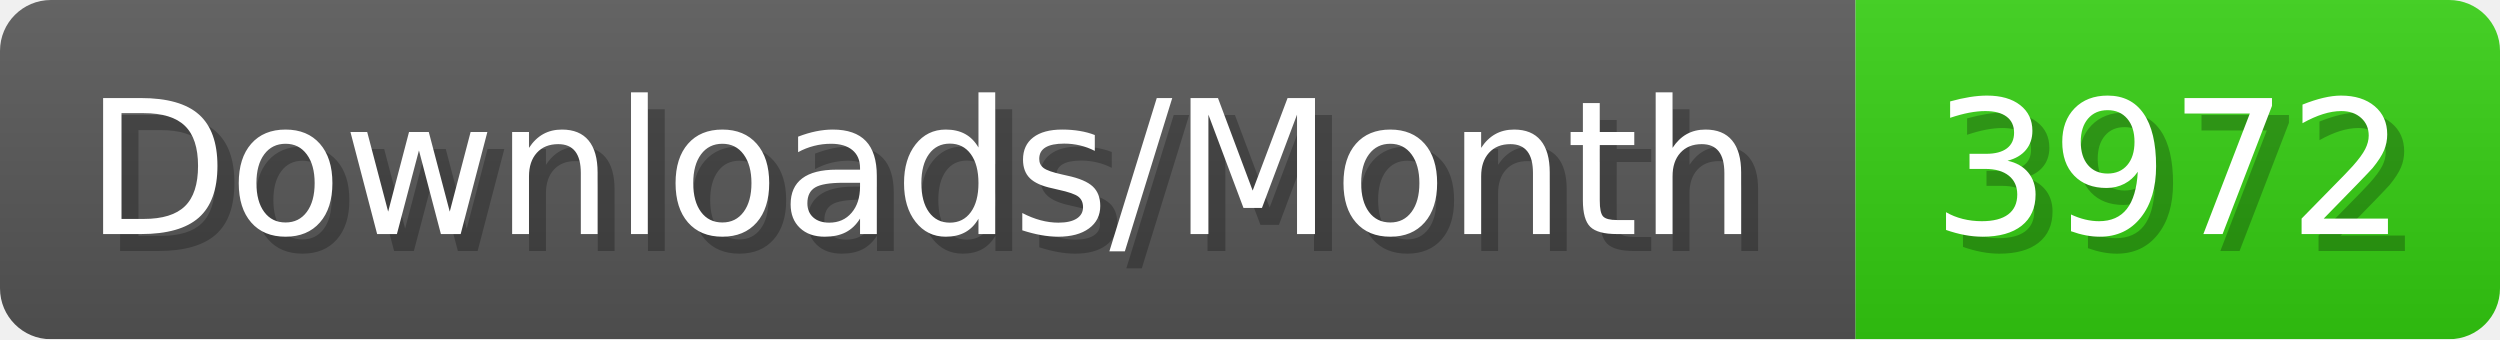
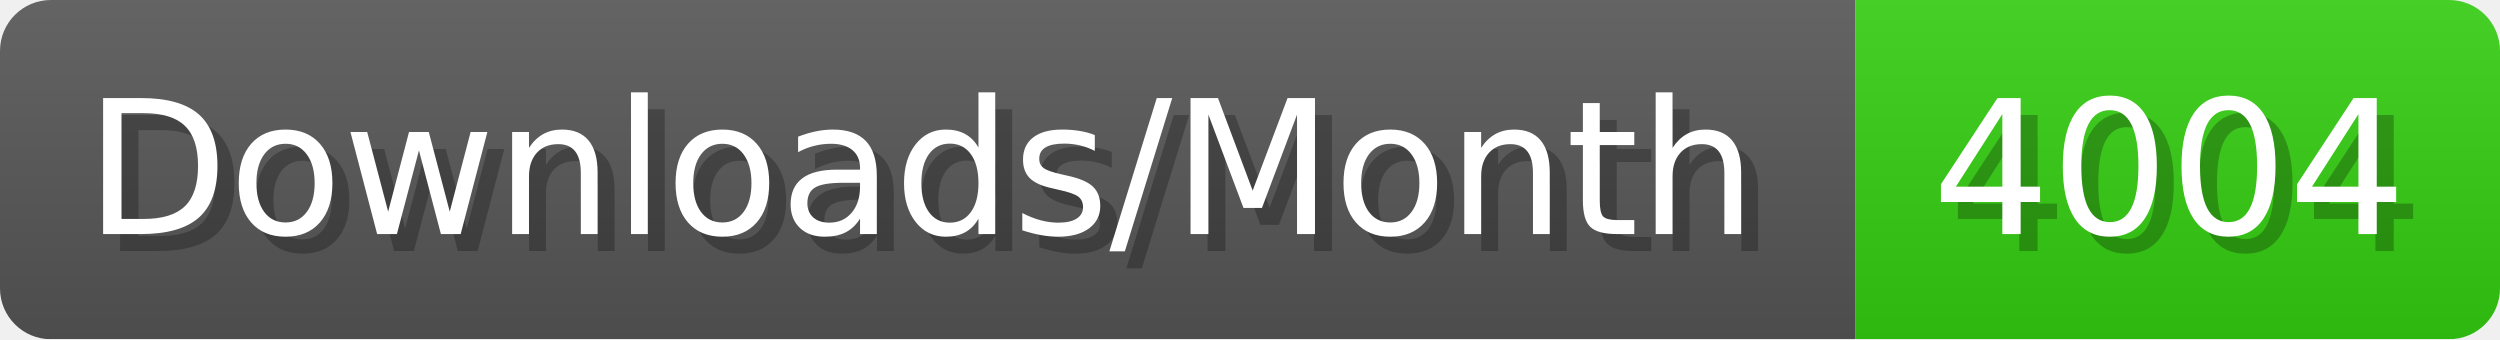
- <svg xmlns="http://www.w3.org/2000/svg" width="147.4" height="20" viewBox="0 0 1474 200" role="img" aria-label="Downloads/Month: 3972">
+ <svg xmlns="http://www.w3.org/2000/svg" width="147.4" height="20" viewBox="0 0 1474 200" role="img" aria-label="Downloads/Month: 4004">
  <linearGradient id="YlXUI" x2="0" y2="100%">
    <stop offset="0" stop-opacity=".1" stop-color="#EEE" />
    <stop offset="1" stop-opacity=".1" />
  </linearGradient>
  <mask id="JHhop">
    <rect width="1474" height="200" rx="30" fill="#FFF" />
  </mask>
  <g mask="url(#JHhop)">
    <rect width="1094" height="200" fill="#555" />
    <rect width="380" height="200" fill="#3C1" x="1094" />
    <rect width="1474" height="200" fill="url(#YlXUI)" />
  </g>
  <g aria-hidden="true" fill="#fff" text-anchor="start" font-family="Verdana,DejaVu Sans,sans-serif" font-size="110">
    <text x="60" y="148" textLength="994" fill="#000" opacity="0.25">Downloads/Month</text>
    <text x="50" y="138" textLength="994">Downloads/Month</text>
-     <text x="1149" y="148" textLength="280" fill="#000" opacity="0.25">3972</text>
-     <text x="1139" y="138" textLength="280">3972</text>
+     <text x="1149" y="148" textLength="280" fill="#000" opacity="0.25">4004</text>
+     <text x="1139" y="138" textLength="280">4004</text>
  </g>
</svg>
